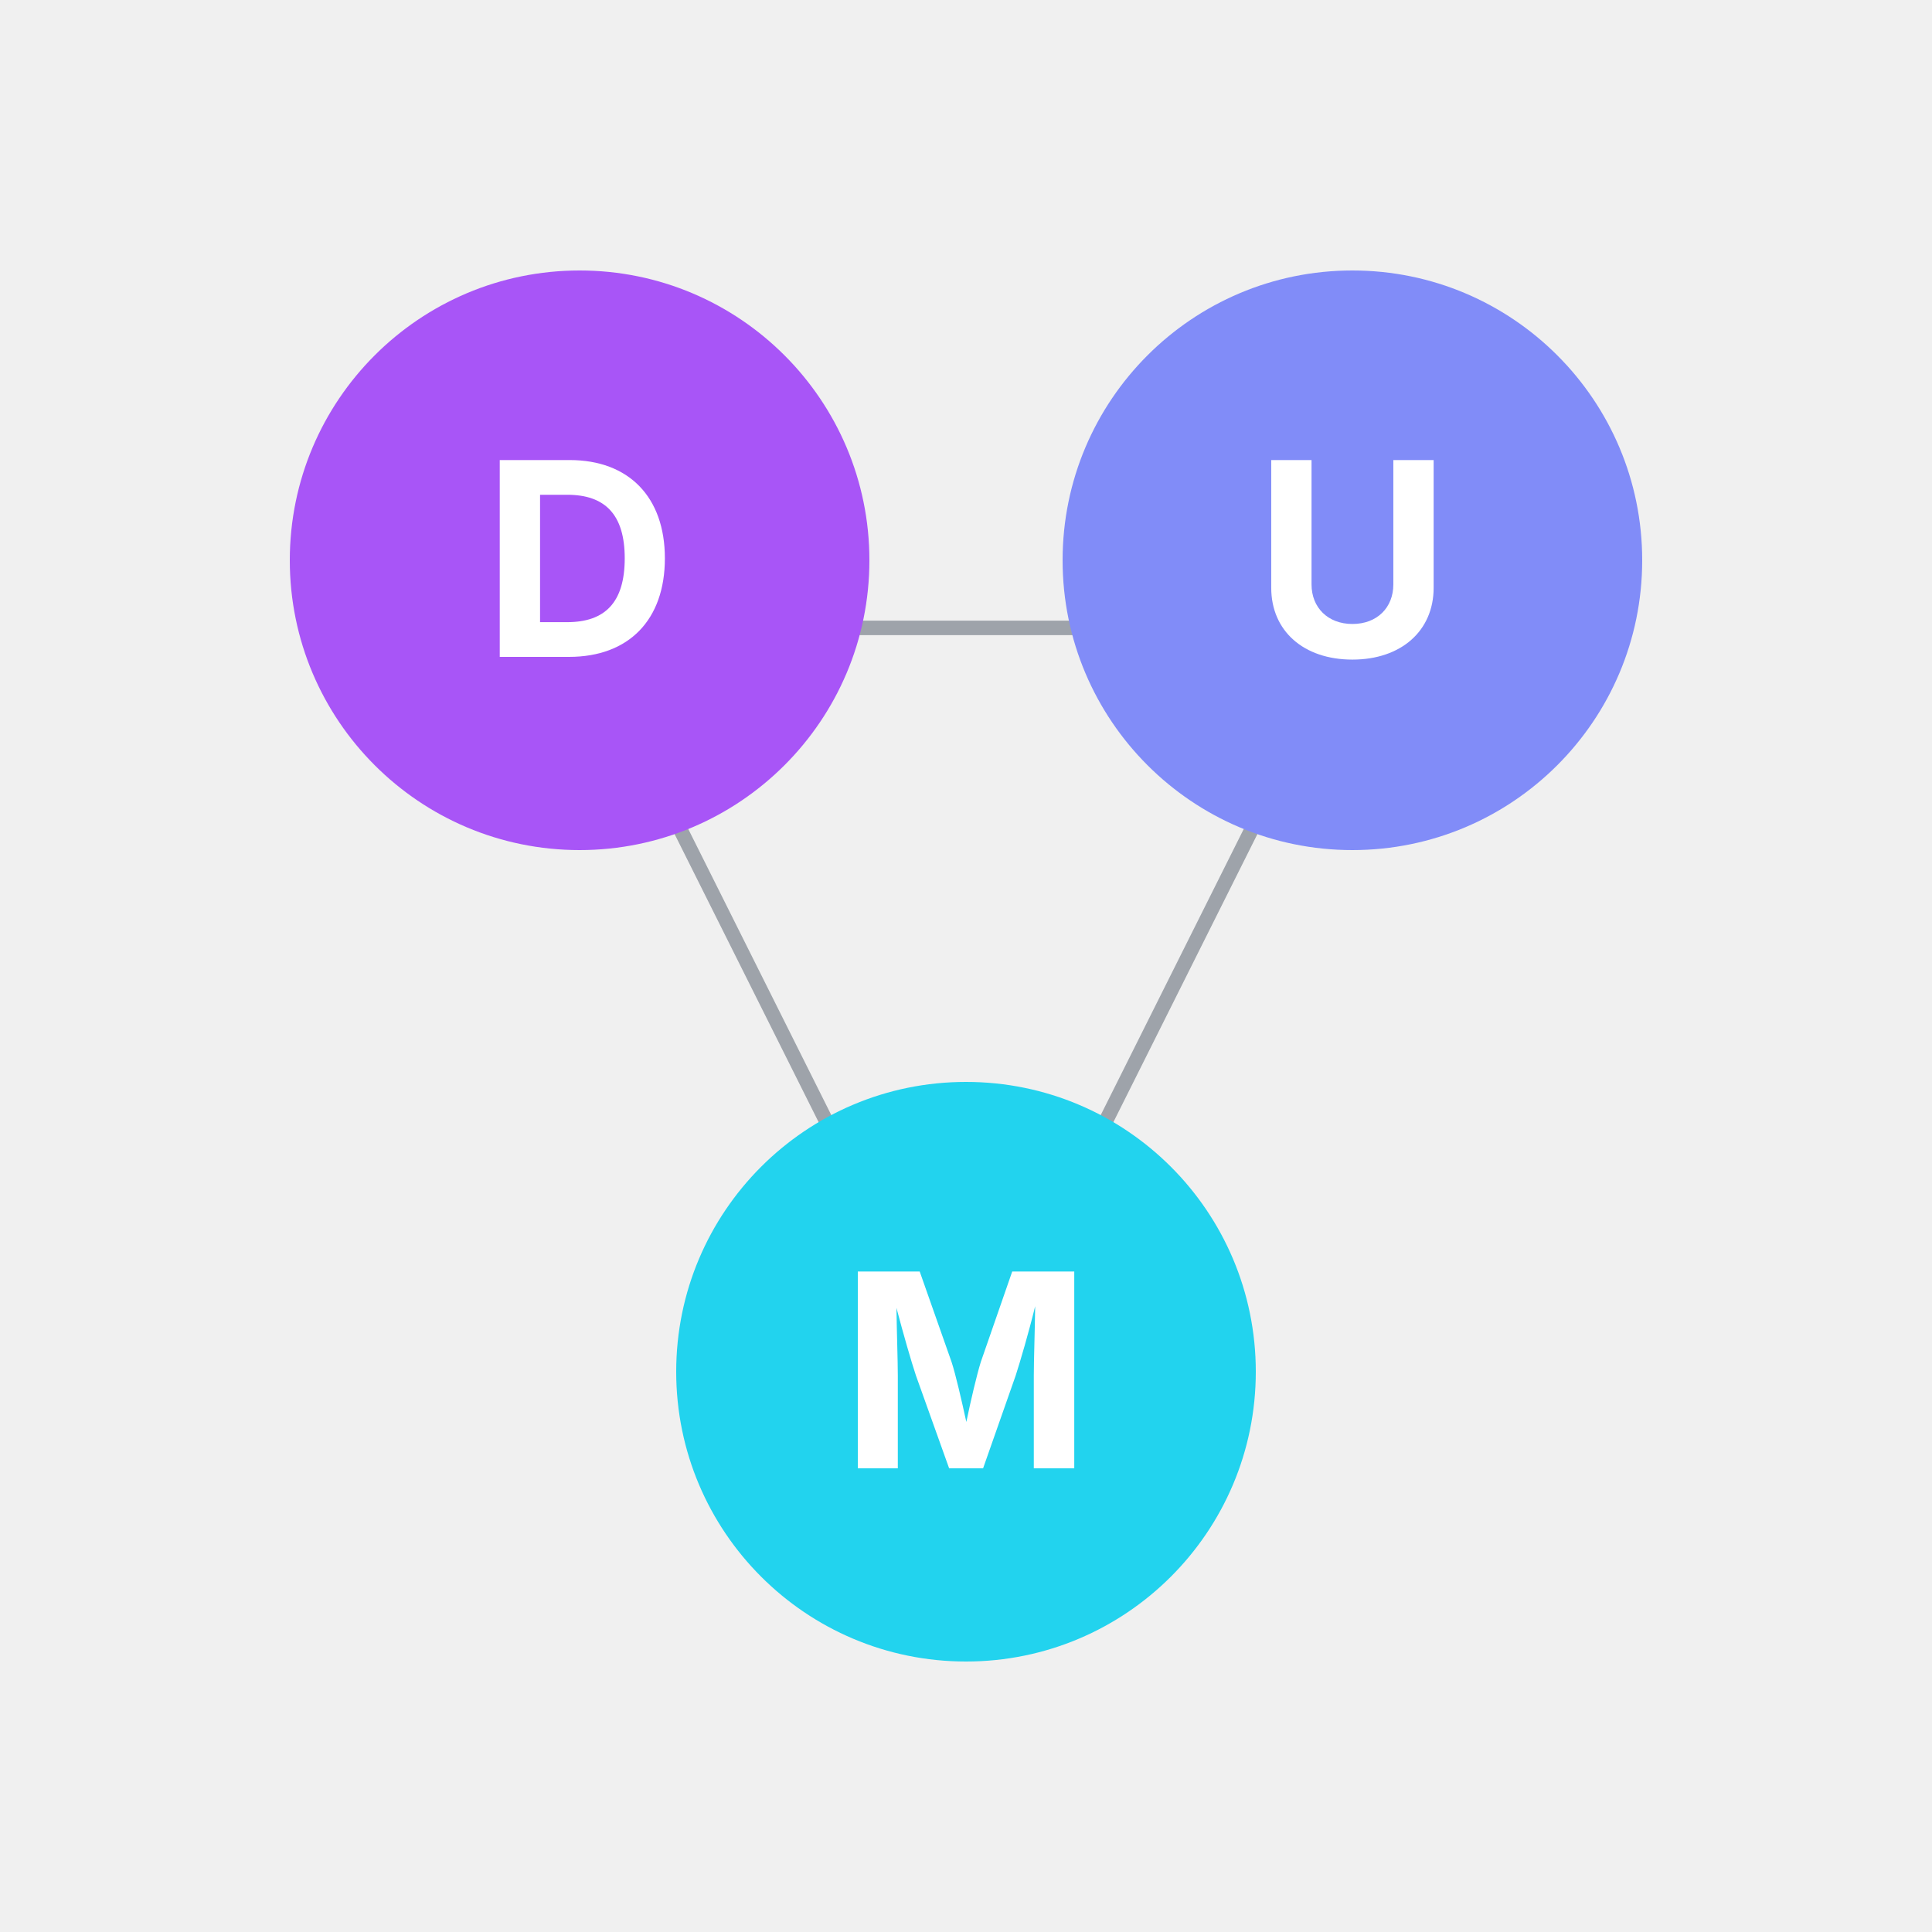
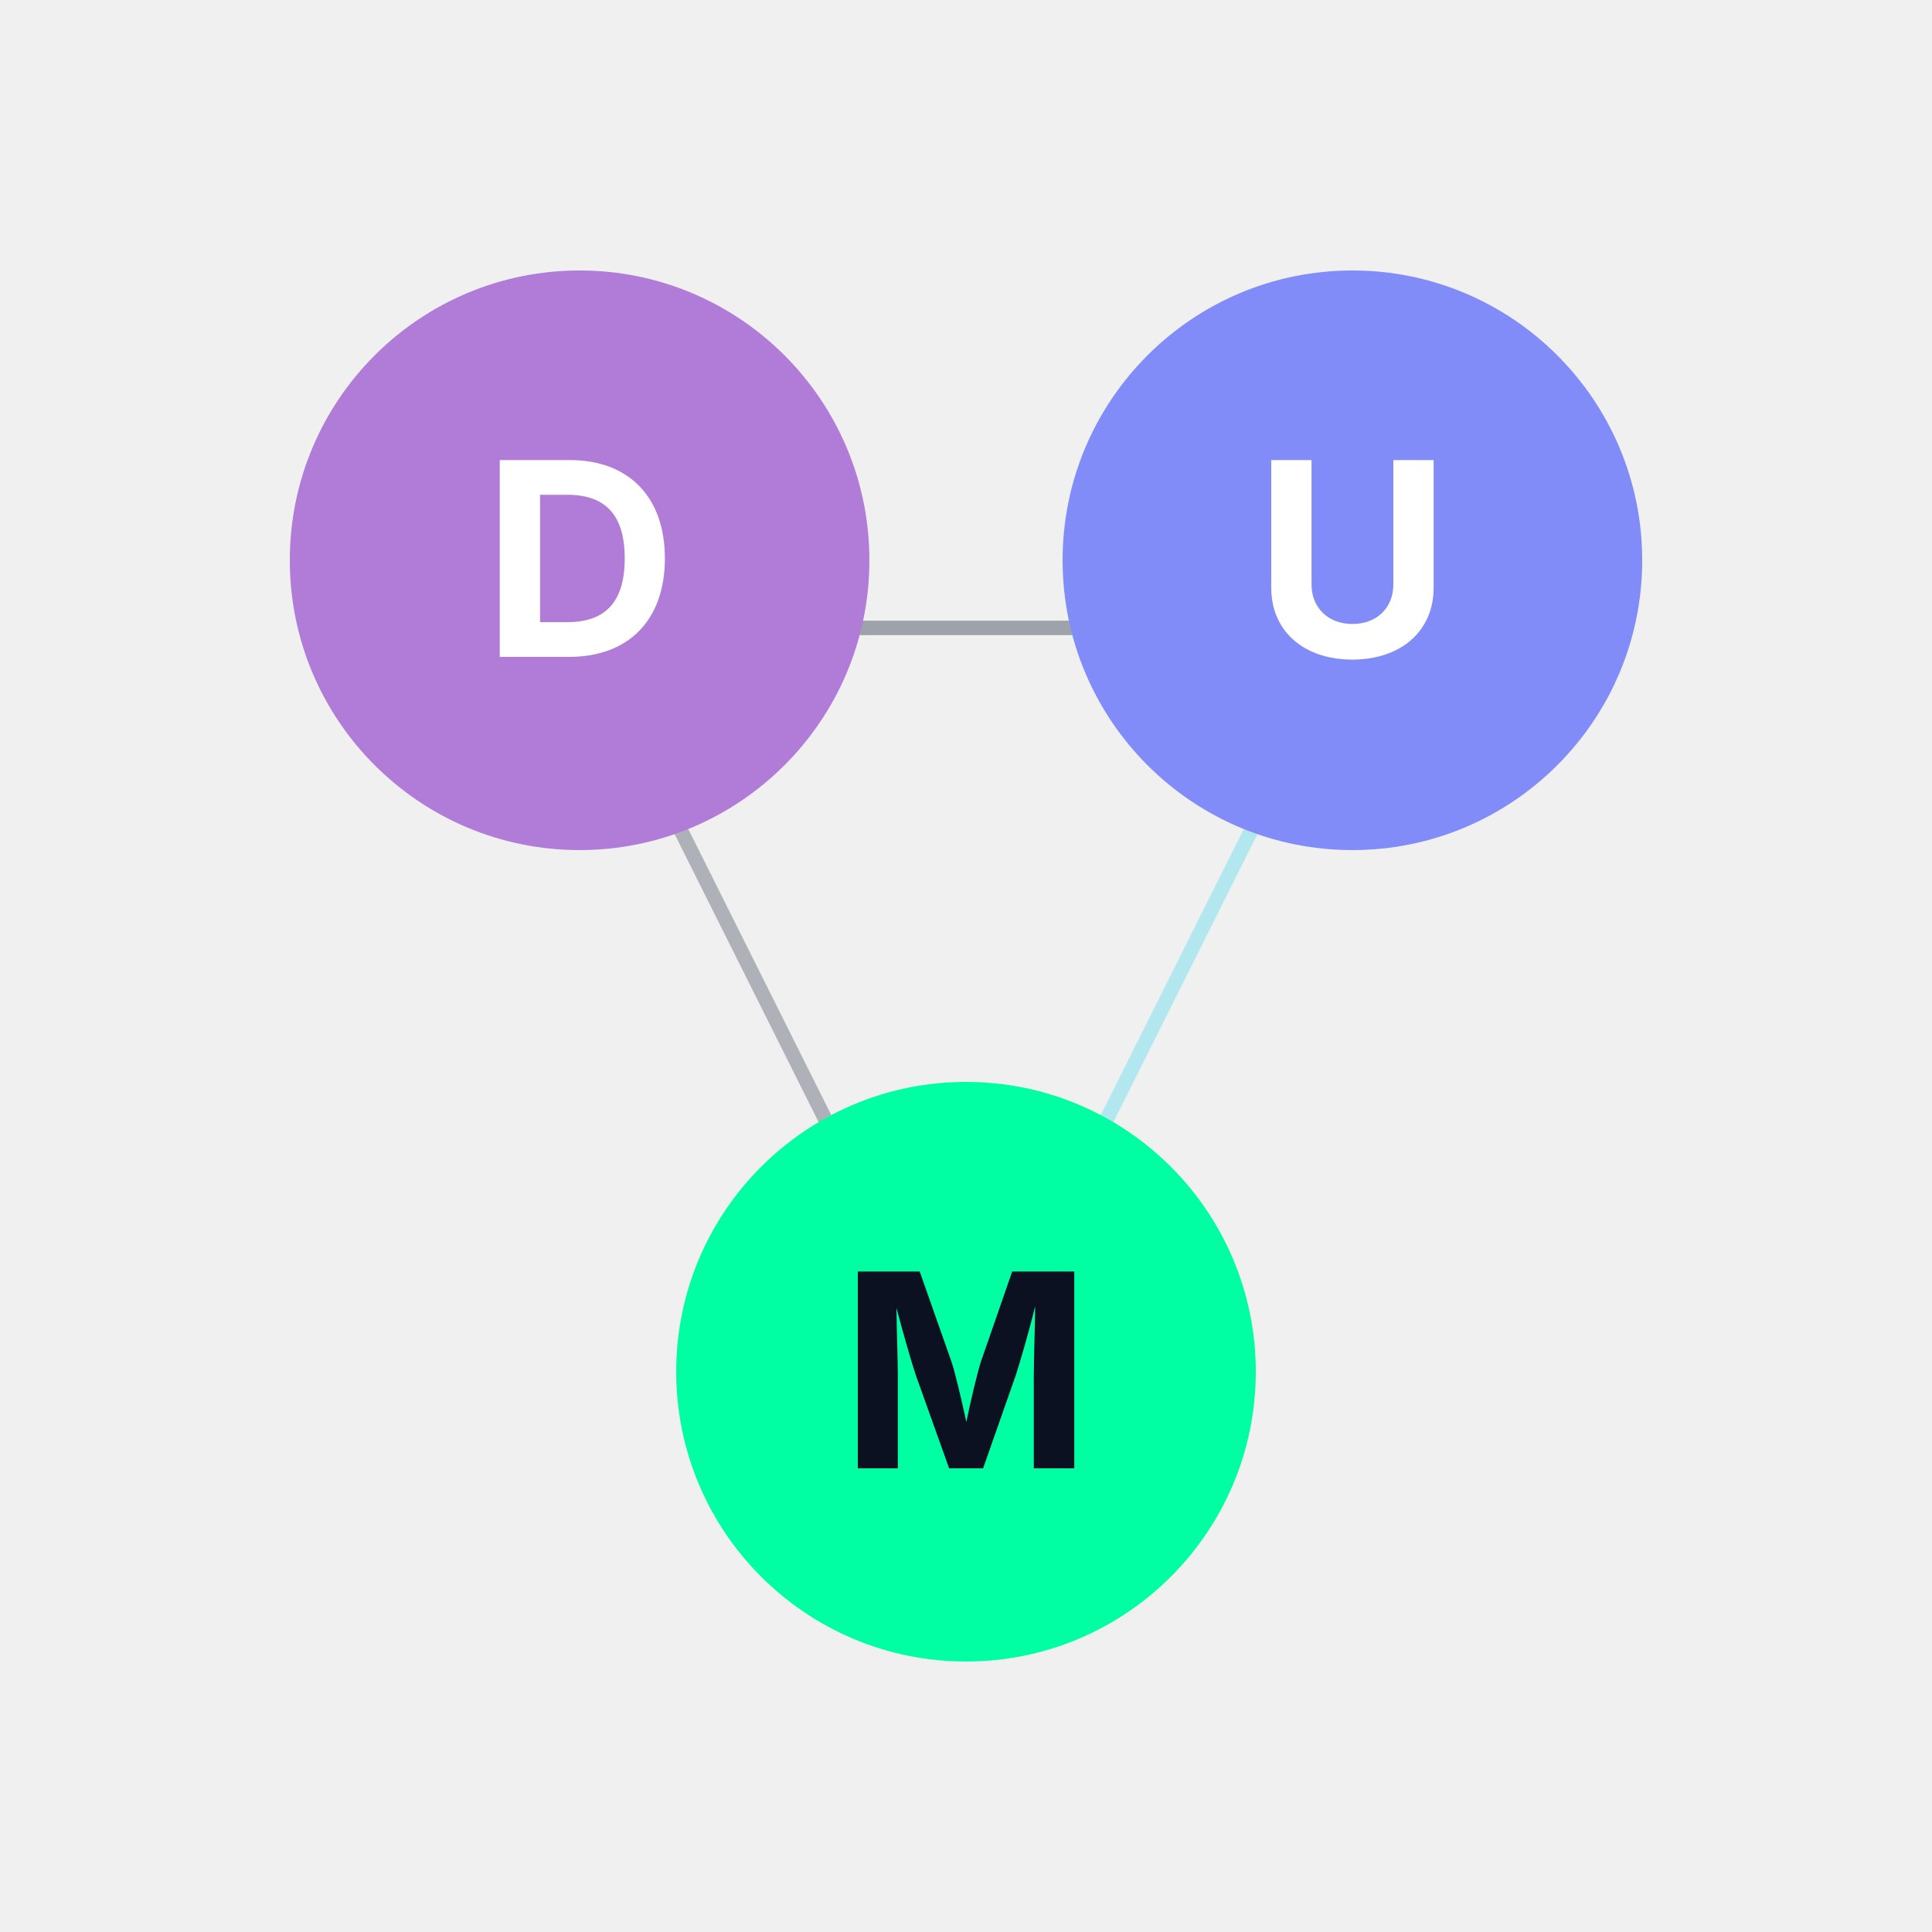
<svg xmlns="http://www.w3.org/2000/svg" viewBox="0 0 200 200" fill="none">
  <line x1="60" y1="65" x2="140" y2="65" stroke="#4B5563" stroke-width="1.5" opacity="0.5" />
-   <line x1="60" y1="65" x2="100" y2="145" stroke="#4B5563" stroke-width="1.5" opacity="0.5" />
-   <line x1="140" y1="65" x2="100" y2="145" stroke="#4B5563" stroke-width="1.5" opacity="0.5" />
-   <circle cx="60" cy="58" r="30" fill="#A855F7" />
+   <line x1="60" y1="65" x2="100" y2="145" stroke="#4B5563" stroke-width="1.5" opacity="0.4" />
+   <line x1="140" y1="65" x2="100" y2="145" stroke="#22D3EE" stroke-width="1.5" opacity="0.3" />
+   <circle cx="60" cy="58" r="30" fill="#B07CD8" />
  <text x="60" y="68" text-anchor="middle" font-family="system-ui, -apple-system, sans-serif" font-size="28" font-weight="700" fill="white">D</text>
  <circle cx="140" cy="58" r="30" fill="#818CF8" />
  <text x="140" y="68" text-anchor="middle" font-family="system-ui, -apple-system, sans-serif" font-size="28" font-weight="700" fill="white">U</text>
-   <circle cx="100" cy="142" r="30" fill="#22D3EE" />
-   <text x="100" y="152" text-anchor="middle" font-family="system-ui, -apple-system, sans-serif" font-size="28" font-weight="700" fill="white">M</text>
+   <circle cx="100" cy="142" r="30" fill="#00FFA3" />
+   <text x="100" y="152" text-anchor="middle" font-family="system-ui, -apple-system, sans-serif" font-size="28" font-weight="700" fill="#0B1120">M</text>
</svg>
